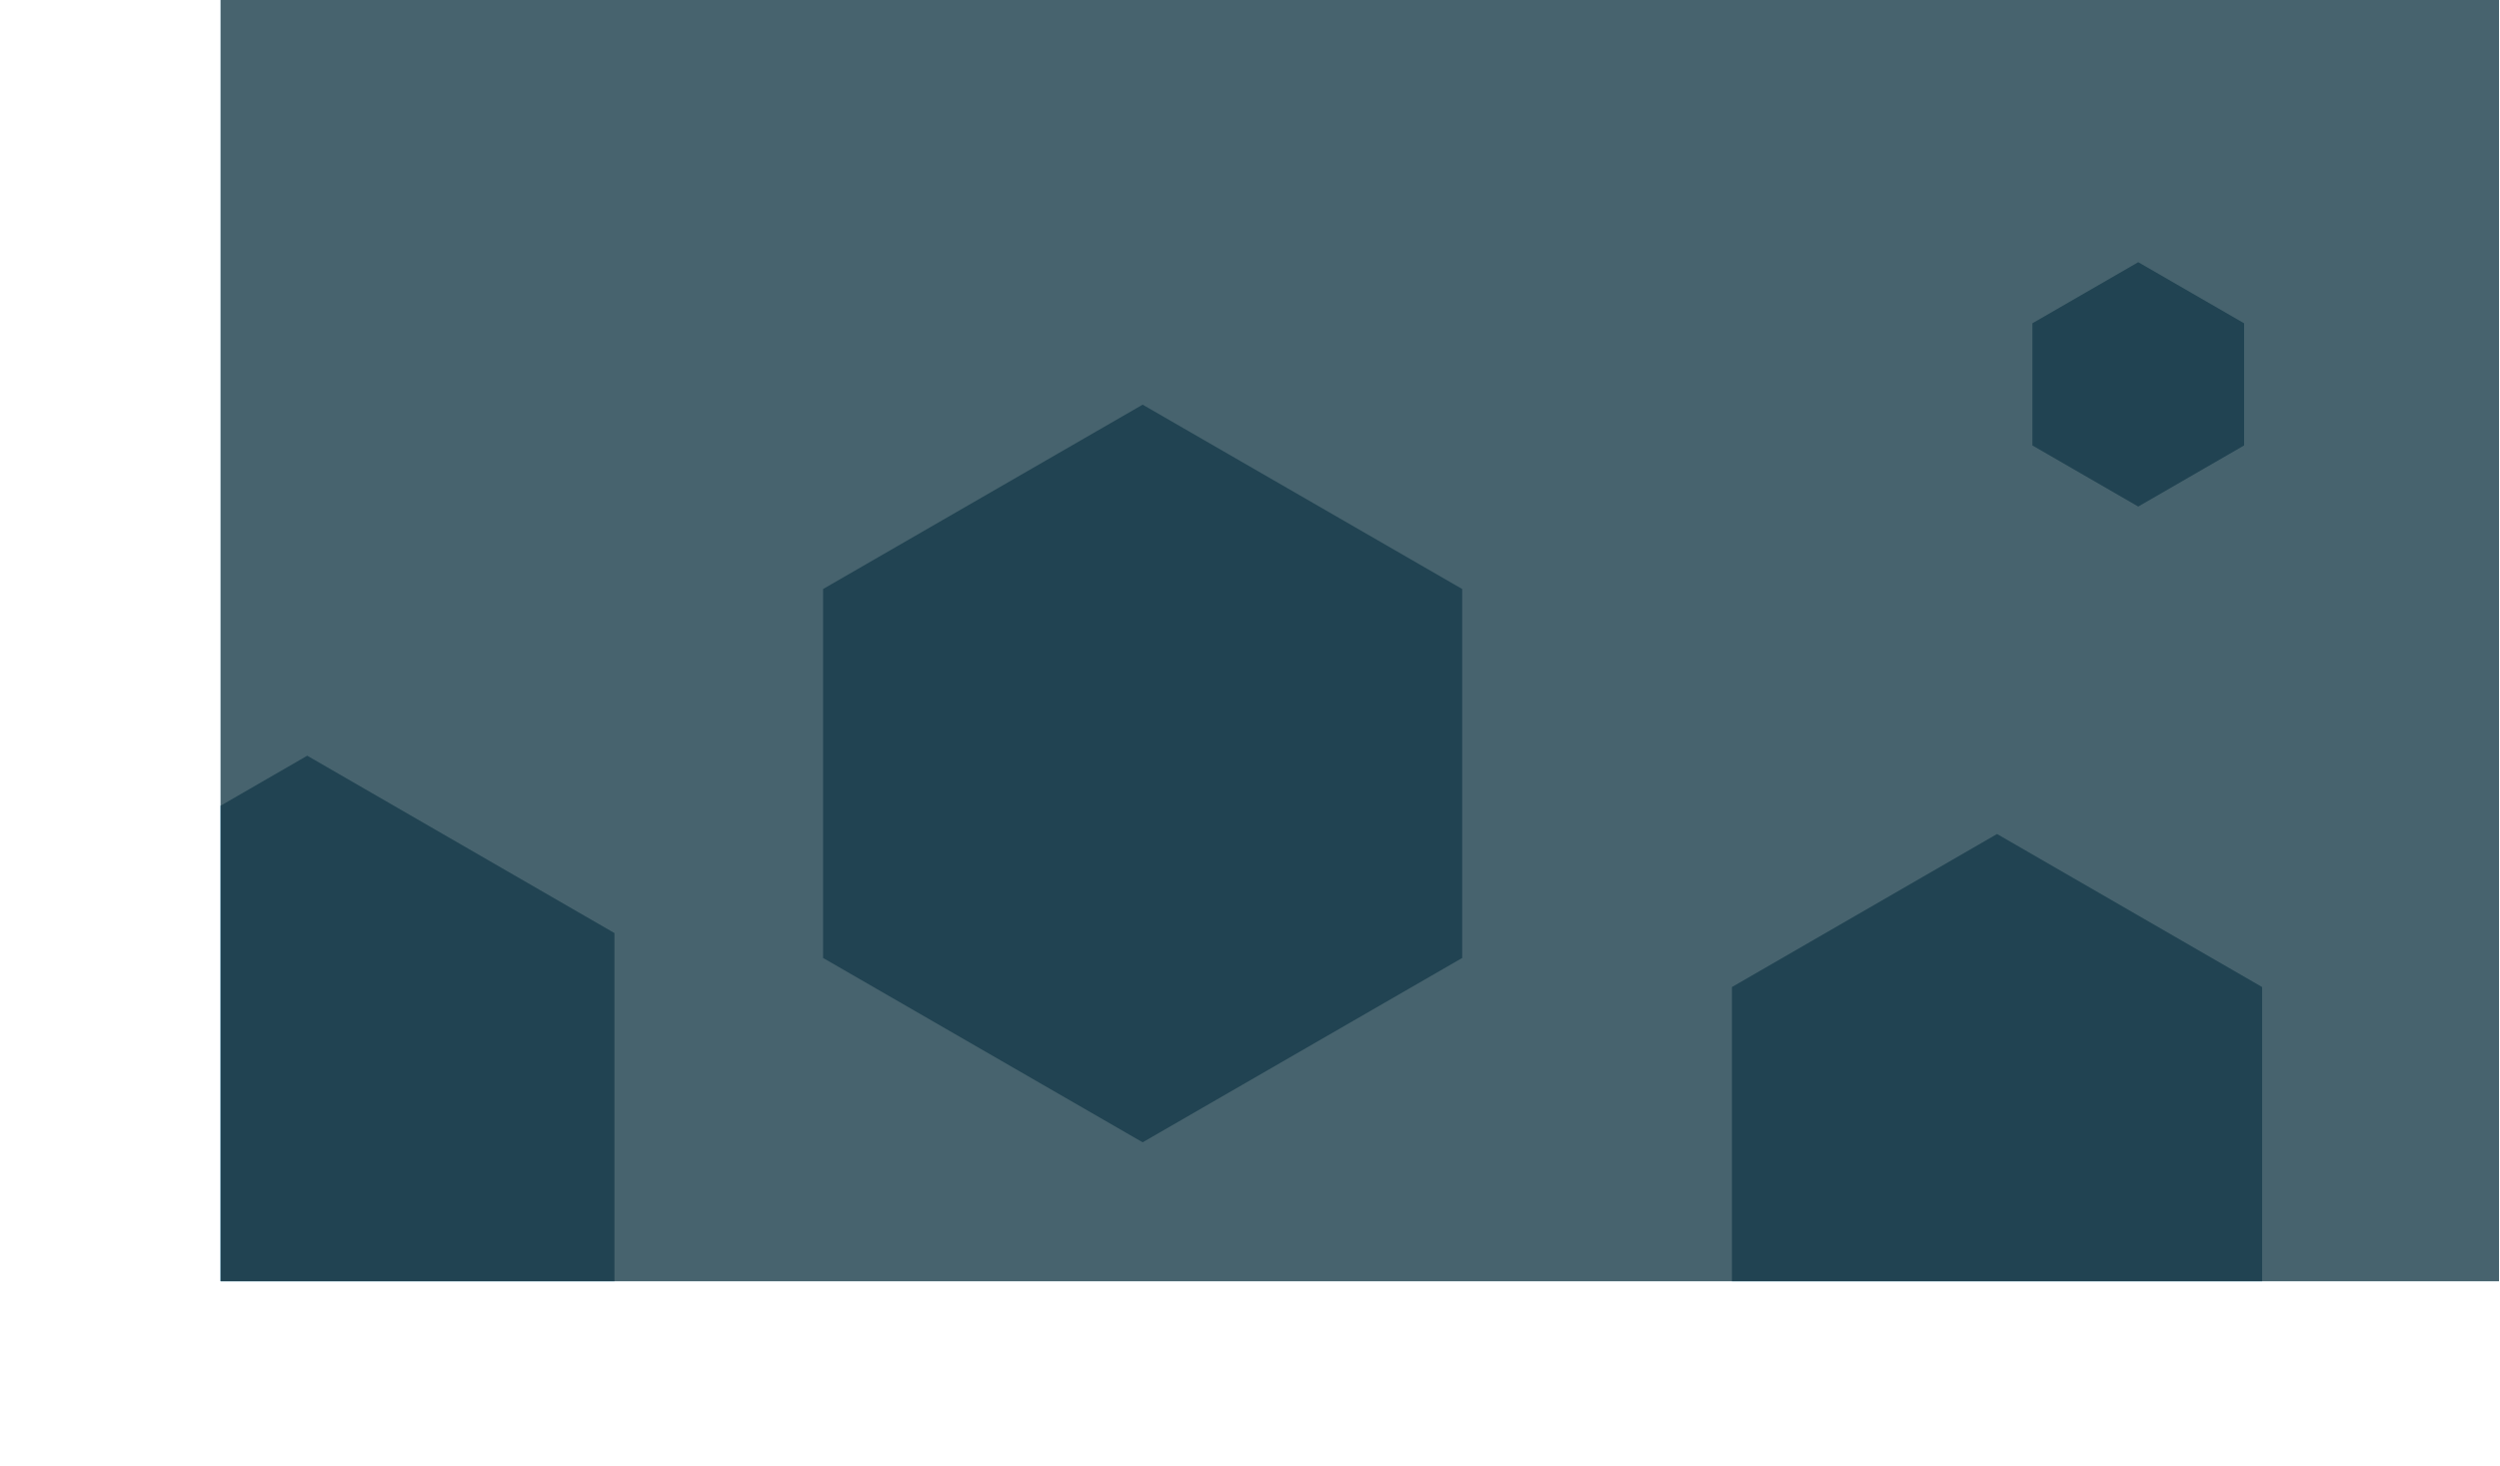
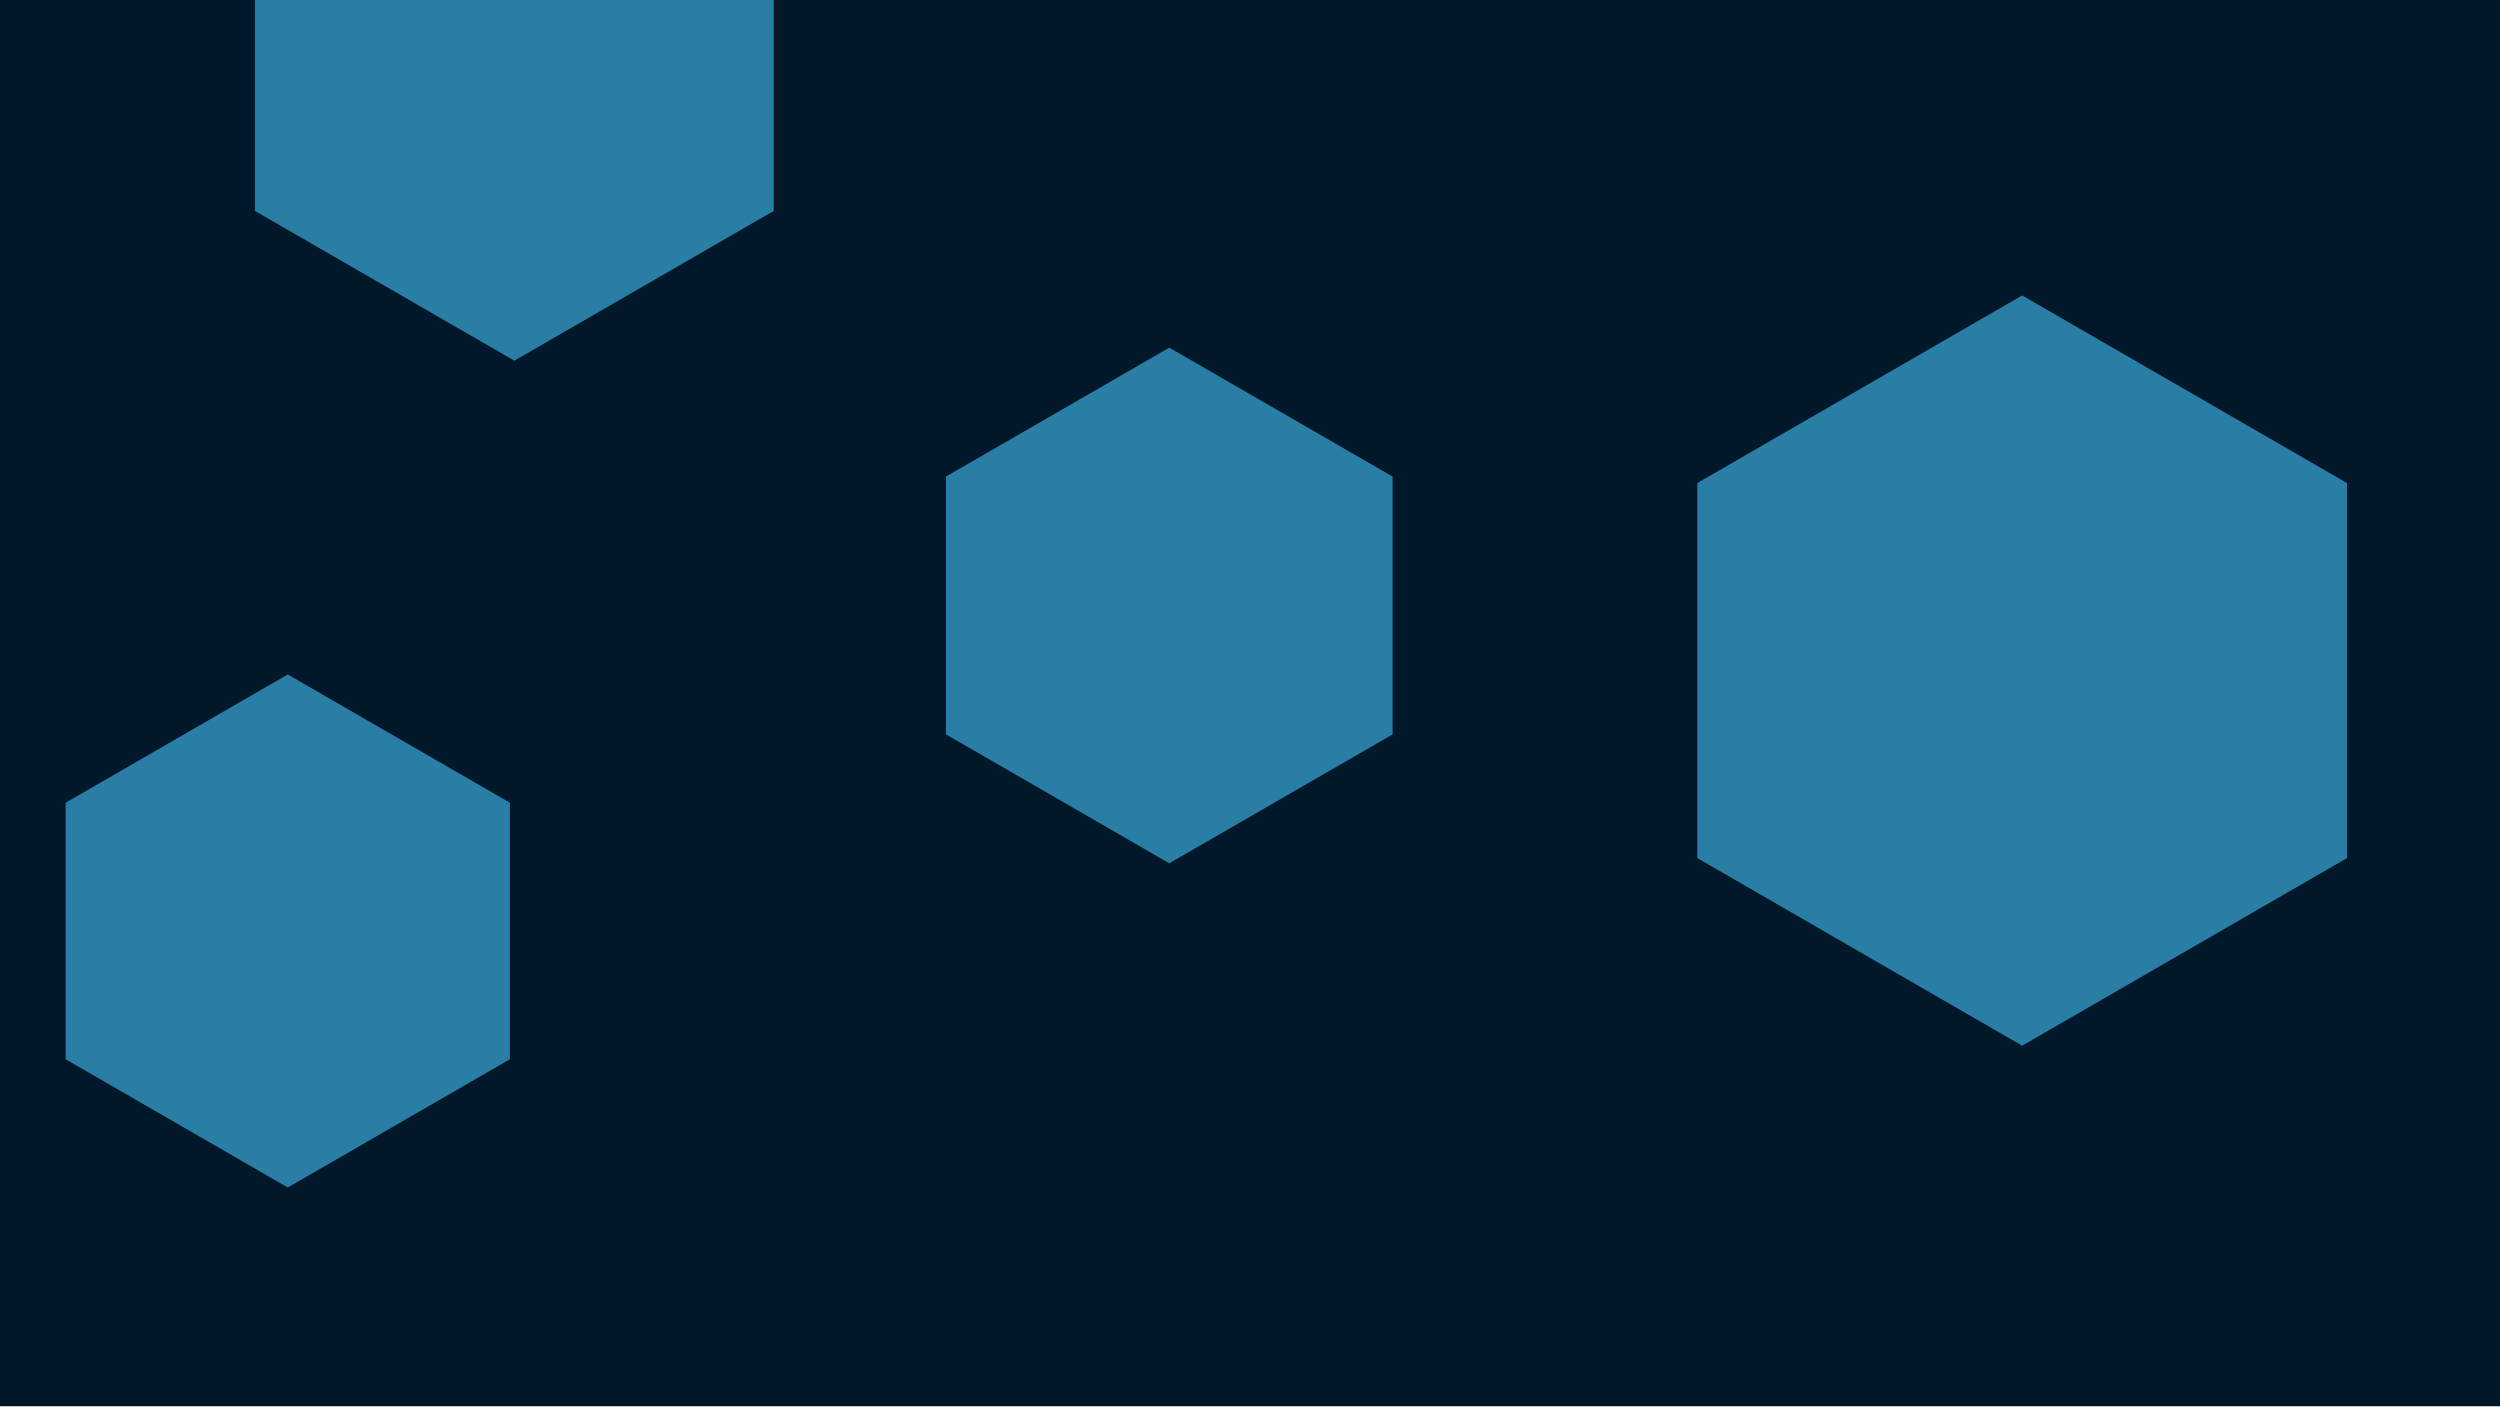
- <svg xmlns="http://www.w3.org/2000/svg" id="visual" viewBox="0 0 2105.9 1235">
-   <defs>
-     <style>.cls-1{fill:none;}.cls-2{clip-path:url(#clip-path);}.cls-3{fill:#87ceeb;}.cls-4{fill:#297ea6;}.cls-5{fill:#1d1d1b;opacity:0.6;}</style>
-     <clipPath id="clip-path" transform="translate(185.9)">
-       <rect class="cls-1" width="1920" height="1080" />
-     </clipPath>
-   </defs>
-   <g class="cls-2">
-     <rect class="cls-3" x="185.9" width="1920" height="1080" />
-     <path class="cls-4" d="M777,341.1l269.3,155.4v311L777,962.9,507.7,807.5v-311Z" transform="translate(185.9)" />
-     <path class="cls-4" d="M1616,221l89.2,51.5v103L1616,427l-89.2-51.5v-103Z" transform="translate(185.9)" />
-     <path class="cls-4" d="M1497,703l223.4,129v258L1497,1219l-223.4-129V832Z" transform="translate(185.9)" />
-     <path class="cls-4" d="M73,637,331.9,786.5v299L73,1235l-258.9-149.5v-299Z" transform="translate(185.9)" />
+ <svg xmlns="http://www.w3.org/2000/svg" id="visual" viewBox="0 0 1920 1080" width="1920" height="1080" version="1.1">
+   <rect width="1920" height="1080" fill="#001829" />
+   <g>
+     <g transform="translate(1553 515)">
+       <path d="M0 -288.1L249.5 -144L249.5 144L0 288.1L-249.5 144L-249.5 -144Z" fill="#297EA6" />
+     </g>
+     <g transform="translate(898 465)">
+       <path d="M0 -198L171.5 -99L171.5 99L0 198L-171.5 99L-171.5 -99Z" fill="#297EA6" />
+     </g>
+     <g transform="translate(221 715)">
+       <path d="M0 -197L170.6 -98.5L170.6 98.5L0 197L-170.6 98.5L-170.6 -98.5Z" fill="#297EA6" />
+     </g>
+     <g transform="translate(395 47)">
+       <path d="M0 -230L199.2 -115L199.2 115L0 230L-199.2 115L-199.2 -115Z" fill="#297EA6" />
+     </g>
  </g>
-   <rect class="cls-5" x="185.9" width="1920" height="1080" />
</svg>
